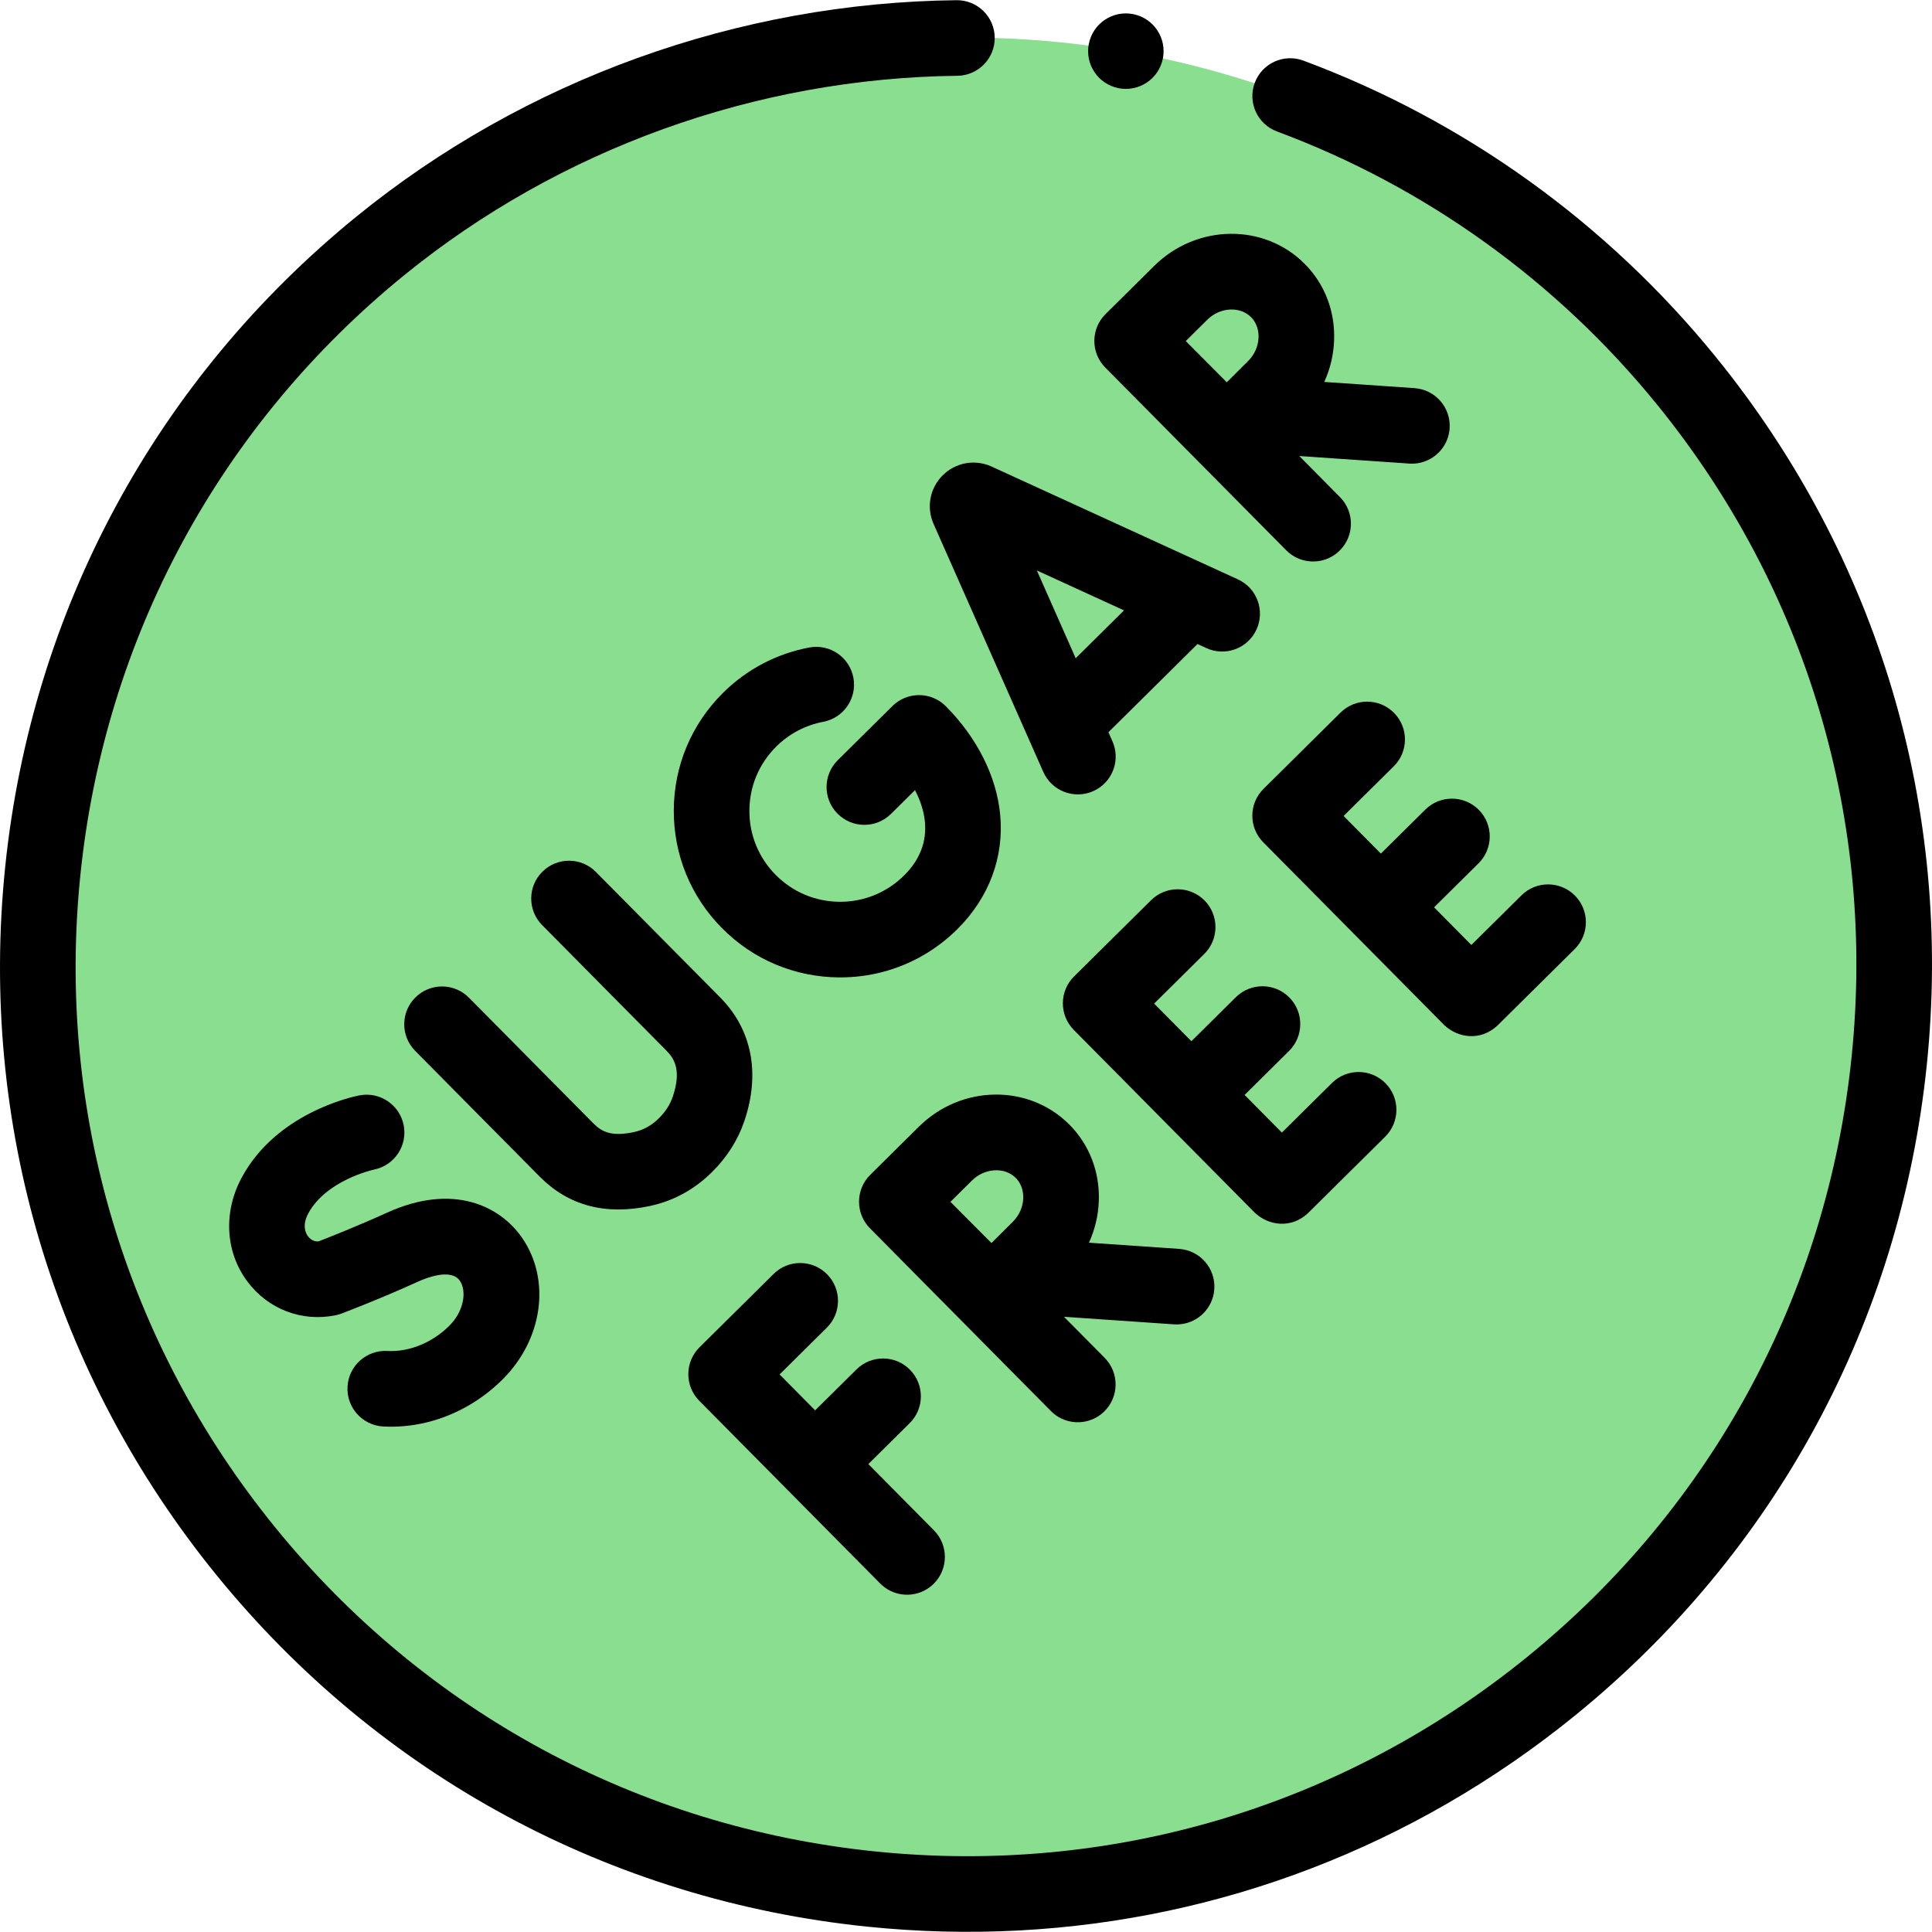
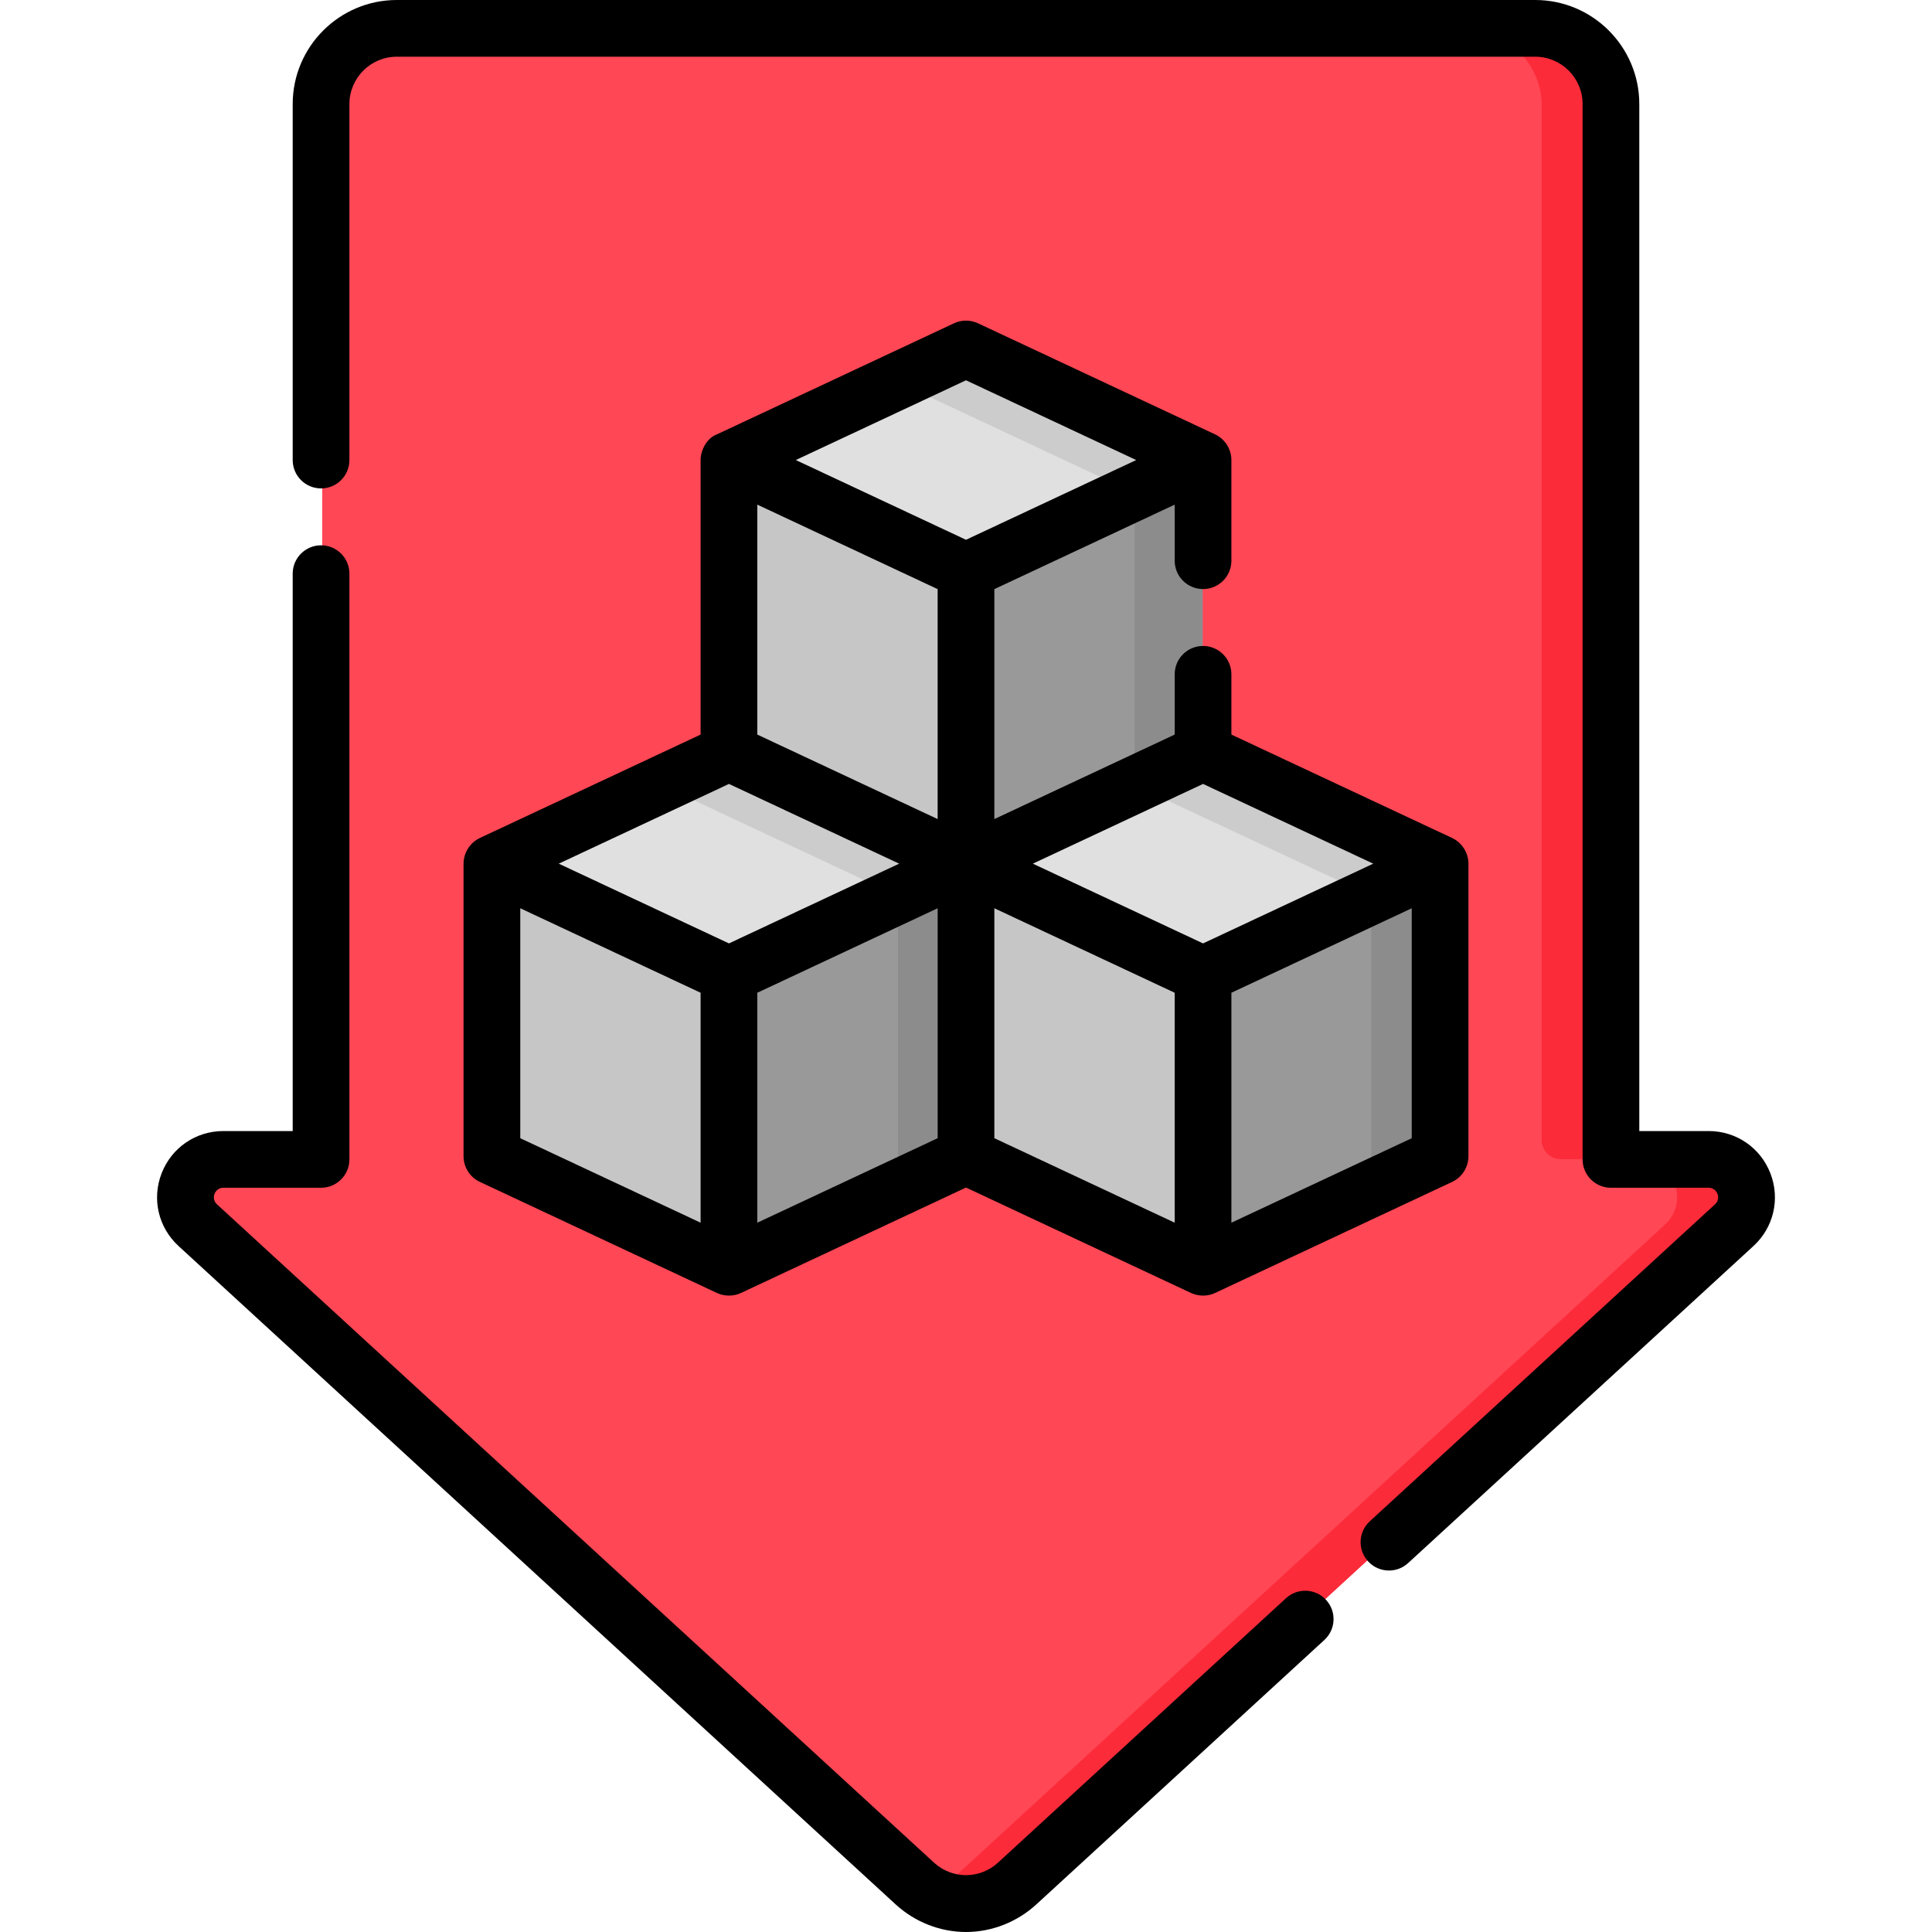
- <svg xmlns="http://www.w3.org/2000/svg" id="Capa_1" enable-background="new 0 0 511.94 511.94" height="512" viewBox="0 0 511.94 511.94" width="512">
-   <g>
-     <circle cx="255.997" cy="255.927" fill="#89df8f" r="245.969" />
-     <g>
-       <path d="m319.673 171.737c5.031 2.305 10.978.094 13.281-4.937 2.304-5.031.094-10.977-4.937-13.281l-65.292-29.903c-.089-.041-.179-.081-.27-.119-4.339-1.836-9.3-.875-12.647 2.441-3.344 3.318-4.342 8.274-2.542 12.628.031.076.063.151.097.225l29.089 65.745c2.239 5.06 8.156 7.347 13.216 5.108.334-.148.656-.311.967-.49 4.376-2.526 6.233-8 4.141-12.726l-1.063-2.403 23.602-23.369zm-34.637 2.679-10.289-23.255 23.093 10.576z" />
-       <path d="m265.013 215.718c-1.001-10.073-6.102-20.216-14.366-28.562-1.87-1.889-4.413-2.956-7.07-2.969s-5.213 1.031-7.099 2.899l-14.485 14.344c-3.932 3.893-3.963 10.238-.07 14.169s10.233 3.963 14.169.07l6.361-6.299c1.451 2.768 2.348 5.588 2.62 8.328.53 5.333-1.329 10.142-5.523 14.295-4.565 4.518-10.616 6.993-17.041 6.961s-12.453-2.563-16.973-7.129c-4.521-4.565-6.993-10.618-6.961-17.043.031-6.425 2.563-12.452 7.128-16.973 3.425-3.393 7.726-5.655 12.437-6.543 5.437-1.026 9.015-6.264 7.99-11.701-1.025-5.438-6.264-9.015-11.701-7.99-8.656 1.631-16.548 5.782-22.824 11.995-8.369 8.287-13.01 19.336-13.068 31.114-.058 11.776 4.474 22.871 12.76 31.24 8.287 8.369 19.336 13.01 31.114 13.068 7.917.039 15.526-1.995 22.205-5.852 3.256-1.879 6.292-4.193 9.035-6.908 8.449-8.368 12.485-19.205 11.362-30.514z" />
-       <path d="m119.021 351.337c-4.516 4.473-10.645 6.957-16.391 6.645-5.528-.3-10.248 3.938-10.546 9.463-.299 5.525 3.938 10.247 9.463 10.546 7.821.423 15.662-1.546 22.583-5.543 3.227-1.863 6.256-4.166 8.989-6.872 10.722-10.617 12.919-26.422 5.224-37.579-5.824-8.445-18.292-14.627-35.813-6.653-7.869 3.58-15.536 6.595-18.172 7.613-1.441.069-2.337-.813-2.765-1.391-.552-.745-1.645-2.828.123-6.083 4.75-8.74 17.054-11.496 17.418-11.574 5.402-1.095 8.903-6.355 7.831-11.767-1.076-5.428-6.349-8.955-11.777-7.88-2.215.438-21.91 4.774-31.078 21.654-4.973 9.151-4.443 19.721 1.386 27.583 5.489 7.406 14.478 10.86 23.458 9.014.517-.106 1.026-.254 1.52-.44.406-.153 10.059-3.805 20.357-8.492 1.993-.906 8.677-3.602 11.018-.208 1.806 2.62 1.238 7.938-2.828 11.964z" />
-       <path d="m190.857 264.327-32.958-33.284c-3.893-3.931-10.232-3.962-14.169-.07-3.932 3.893-3.963 10.238-.07 14.169l32.958 33.284c2.118 2.138 3.973 5.25 1.672 12.106-.719 2.142-1.939 4.043-3.727 5.81-1.933 1.906-4.065 3.089-6.523 3.62-5.859 1.26-8.474.061-10.795-2.282l-32.993-33.321c-3.893-3.931-10.231-3.961-14.169-.07-3.932 3.893-3.964 10.237-.07 14.169l32.993 33.321c7.62 7.694 17.46 10.31 29.249 7.774 3.36-.723 6.513-1.935 9.44-3.625 2.485-1.434 4.806-3.213 6.947-5.327 4.019-3.968 6.927-8.574 8.645-13.691 4.216-12.565 1.933-24.136-6.43-32.583z" />
-       <path d="m292.954 83.217c-.002.002-.004.004-.007.006-3.932 3.893-3.964 10.237-.07 14.169l47.947 48.423c3.273 3.305 8.276 3.855 12.124 1.634.73-.421 1.418-.943 2.045-1.563 3.932-3.893 3.964-10.237.07-14.169l-10.774-10.881 29.148 2.003c2.062.142 4.022-.352 5.688-1.313 2.791-1.611 4.756-4.538 4.994-7.996.379-5.52-3.788-10.303-9.309-10.682l-23.905-1.643c1.569-3.439 2.469-7.174 2.609-11.03.278-7.706-2.477-14.887-7.757-20.219v.001c-10.757-10.867-28.669-10.637-39.927.509l-12.867 12.741c-.003.003-.005.007-.009.01zm26.976 1.488c3.35-3.318 8.656-3.613 11.588-.651v.001c1.817 1.835 2.015 4.168 1.971 5.395-.083 2.291-1.08 4.546-2.737 6.186-1.358 1.345-3.518 3.501-5.679 5.66-2.089-2.09-8.679-8.72-10.87-10.92z" />
-       <path d="m316.773 349.609c2.791-1.611 4.756-4.538 4.994-7.996.379-5.52-3.788-10.303-9.309-10.682l-23.905-1.643c1.569-3.439 2.469-7.174 2.609-11.03.278-7.706-2.477-14.887-7.757-20.219v.001c-10.758-10.865-28.671-10.637-39.927.511l-12.867 12.741c-.003.003-.006.007-.009.01-.002.002-.004.004-.007.006-3.932 3.893-3.964 10.237-.07 14.169l47.947 48.423c3.273 3.305 8.276 3.855 12.124 1.634.73-.421 1.418-.943 2.045-1.563 3.932-3.893 3.964-10.237.07-14.169l-10.774-10.881 29.148 2.003c2.062.14 4.022-.354 5.688-1.315zm-59.196-36.82c3.351-3.316 8.656-3.614 11.588-.651v.001c1.817 1.835 2.015 4.168 1.971 5.395-.083 2.291-1.08 4.546-2.737 6.186-1.358 1.345-3.518 3.501-5.679 5.66-2.089-2.09-8.679-8.72-10.87-10.92z" />
-       <path d="m241.113 362.941c-3.893-3.931-10.234-3.962-14.169-.07l-10.947 10.84-9.421-9.514 12.507-12.384c3.932-3.893 3.964-10.237.07-14.169s-10.235-3.965-14.169-.07l-19.626 19.433c-1.889 1.87-2.957 4.413-2.969 7.07-.013 2.657 1.03 5.21 2.899 7.099l23.513 23.746c.002.002.004.005.006.007.003.003.006.005.008.008l24.419 24.662c3.273 3.305 8.276 3.855 12.124 1.634.729-.422 1.418-.943 2.045-1.563 3.932-3.893 3.964-10.237.07-14.169l-17.378-17.55 10.947-10.839c3.933-3.895 3.964-10.238.071-14.171z" />
-       <path d="m332.48 321.33c3.682 3.492 9.74 4.309 14.169.07l20.403-20.203c3.932-3.893 3.963-10.238.07-14.169-3.893-3.932-10.233-3.964-14.169-.07l-13.283 13.154-9.875-9.973 11.779-11.663c3.932-3.893 3.964-10.237.07-14.169-3.893-3.931-10.232-3.962-14.169-.07l-11.78 11.663-9.874-9.972 13.284-13.153c3.932-3.893 3.964-10.237.07-14.169-3.893-3.931-10.234-3.962-14.169-.07l-20.404 20.203c-1.889 1.87-2.957 4.413-2.969 7.07-.013 2.657 1.03 5.21 2.899 7.099z" />
-       <path d="m358.707 247.398c.002.002.004.005.006.007.003.003.006.005.008.008l23.965 24.204c3.682 3.492 9.74 4.309 14.169.07l20.404-20.203c3.932-3.893 3.964-10.237.07-14.169-3.893-3.932-10.234-3.965-14.169-.07l-13.284 13.153-9.874-9.972 11.78-11.664c3.932-3.893 3.964-10.237.07-14.169-3.893-3.931-10.233-3.962-14.169-.07l-11.78 11.664-9.874-9.972 13.284-13.153c3.932-3.893 3.964-10.237.07-14.169-3.893-3.933-10.235-3.964-14.169-.07l-20.404 20.203c-3.932 3.893-3.964 10.237-.07 14.169z" />
-       <path d="m307.906 16.43c1.588-5.289-1.413-10.865-6.703-12.453s-10.865 1.413-12.453 6.703 1.413 10.865 6.703 12.453 10.865-1.414 12.453-6.703z" />
-       <path d="m454.549 94.453c-28.829-35.453-66.586-62.562-109.189-78.395-5.186-1.929-10.954.713-12.881 5.901-1.928 5.187.714 10.954 5.901 12.881 39.254 14.589 74.048 39.574 100.622 72.255 39.753 48.889 58.089 110.333 51.628 173.014-6.46 62.679-36.942 119.092-85.832 158.845-48.887 39.755-110.334 58.088-173.014 51.628-62.679-6.46-119.092-36.942-158.845-85.832s-58.089-110.333-51.628-173.013c6.46-62.679 36.942-119.092 85.832-158.845 41.134-33.447 93.173-52.201 146.533-52.808 5.531-.063 9.968-4.599 9.904-10.132-.062-5.533-4.599-9.967-10.132-9.904-57.866.657-114.315 21.006-158.948 57.296-53.041 43.131-86.113 104.334-93.122 172.339s12.883 134.667 56.013 187.71c43.131 53.042 104.335 86.114 172.339 93.122 54.174 5.584 107.49-5.901 153.754-32.609 11.81-6.819 23.169-14.633 33.956-23.404 53.042-43.131 86.113-104.334 93.122-172.339 7.01-68.004-12.883-134.666-56.013-187.71z" />
-     </g>
+ <svg xmlns="http://www.w3.org/2000/svg" id="Capa_1" enable-background="new 0 0 512 512" height="512" viewBox="0 0 512 512" width="512">
+   <path d="m256 8h150.571c11.064 0 20.033 8.969 20.033 20.033v279.156h25.845c9.131 0 13.5 11.219 6.774 17.395l-189.675 174.14c-7.662 7.035-19.434 7.035-27.096 0l-189.675-174.141c-6.726-6.175-2.357-17.395 6.774-17.395h25.845v-279.155c0-11.064 8.969-20.033 20.033-20.033z" fill="#ff4755" />
+   <path d="m193.297 335.728 62.703-29.377v-77.392l-62.703 29.377z" fill="#999" />
+   <path d="m237.971 237.421v77.377l18.029-8.447v-77.391z" fill="#8c8c8c" />
+   <path d="m256 228.959 62.703-29.377v-77.391l-62.703 29.377z" fill="#999" />
+   <path d="m318.703 335.728 62.703-29.377v-77.392l-62.703 29.377z" fill="#999" />
+   <g fill="#c6c6c6">
+     <path d="m193.297 335.728-62.703-29.377v-77.392l62.703 29.377z" />
+     <path d="m256 228.959-62.703-29.377v-77.391l62.703 29.377z" />
+     <path d="m318.703 335.728-62.703-29.377v-77.392l62.703 29.377z" />
  </g>
+   <path d="m130.594 228.959 62.703-29.377 62.703 29.377-62.703 29.377z" fill="#e0e0e0" />
+   <path d="m193.297 122.191 62.703-29.377 62.703 29.377-62.703 29.377z" fill="#e0e0e0" />
+   <path d="m256 228.959 62.703-29.377 62.703 29.377-62.703 29.377z" fill="#e0e0e0" />
+   <path d="m300.674 130.653v77.376l18.029-8.447v-77.391z" fill="#8c8c8c" />
+   <path d="m363.377 237.421v77.377l18.029-8.447v-77.391z" fill="#8c8c8c" />
+   <path d="m175.268 208.044 62.687 29.37 18.045-8.454-62.703-29.378z" fill="#ccc" />
+   <path d="m237.971 101.276 62.687 29.369 18.045-8.454-62.703-29.377z" fill="#ccc" />
+   <path d="m300.674 208.044 62.687 29.37 18.045-8.454-62.703-29.378z" fill="#ccc" />
+   <path d="m408.574 28.033v274.147c0 2.766 2.242 5.008 5.008 5.008h13.021v-279.155c.001-11.064-8.968-20.033-20.032-20.033h-18.029c11.063 0 20.032 8.969 20.032 20.033z" fill="#fc2b3a" />
+   <path d="m452.449 307.189h-18.029c9.131 0 13.5 11.219 6.774 17.395l-189.675 174.14c-1.391 1.277-2.921 2.315-4.533 3.129 7.271 3.667 16.292 2.629 22.563-3.129l189.675-174.141c6.725-6.175 2.356-17.394-6.775-17.394z" fill="#fc2b3a" />
+   <path d="m340.81 423.539-76.319 70.068c-4.84 4.444-12.141 4.445-16.982 0l-190.025-174.463c-1.681-1.543-.568-4.377 1.705-4.377h25.893c4.15 0 7.514-3.364 7.514-7.514v-155.227c0-4.15-3.364-7.514-7.514-7.514s-7.514 3.364-7.514 7.514v147.714h-18.379c-7.289 0-13.708 4.389-16.353 11.181-2.644 6.793-.884 14.366 4.485 19.294l190.024 174.461c5.067 4.652 11.768 7.324 18.655 7.324 6.886 0 13.588-2.672 18.654-7.324l76.319-70.068c3.056-2.806 3.26-7.56.453-10.616-2.805-3.058-7.558-3.259-10.616-.453z" />
+   <path d="m469.163 310.921c-2.645-6.793-9.064-11.182-16.353-11.182h-18.379v-272.156c.001-15.21-12.373-27.583-27.582-27.583h-301.698c-15.209 0-27.583 12.373-27.583 27.583v94.339c0 4.15 3.364 7.514 7.514 7.514s7.514-3.364 7.514-7.514v-94.339c0-6.923 5.632-12.555 12.555-12.555h301.697c6.923 0 12.555 5.633 12.555 12.555v279.671c0 4.15 3.364 7.514 7.514 7.514h25.892c2.274 0 3.387 2.834 1.705 4.378l-91.505 84.011c-3.056 2.806-3.26 7.56-.453 10.616 1.481 1.614 3.505 2.432 5.537 2.432 1.816 0 3.637-.655 5.08-1.979l91.505-84.01c5.37-4.929 7.13-12.503 4.485-19.295z" />
+   <path d="m318.819 156.109c4.15 0 7.514-3.364 7.514-7.514v-26.681c0-2.877-1.723-5.583-4.326-6.804l-62.819-29.431c-2.019-.945-4.355-.945-6.375 0l-62.819 29.431c-2.633.958-4.326 4.138-4.326 6.804v72.756l-58.493 27.404c-2.603 1.223-4.326 3.927-4.326 6.805v77.534c0 2.915 1.686 5.567 4.326 6.805l62.819 29.431c1.999.927 4.377.938 6.376 0l59.63-27.937 59.631 27.938c1.992.928 4.384.941 6.375 0l62.819-29.431c2.641-1.238 4.326-3.889 4.326-6.805v-77.534c0-2.877-1.723-5.583-4.326-6.805l-58.492-27.404v-15.971c0-4.15-3.364-7.514-7.514-7.514s-7.514 3.364-7.514 7.514v15.972l-47.791 22.39v-60.938l47.791-22.391v14.863c0 4.15 3.363 7.513 7.514 7.513zm-118.124-22.376 47.791 22.391v60.939l-47.791-22.391zm-7.514 74.014 45.107 21.133-45.107 21.133-45.108-21.133zm-55.305 32.951 47.791 22.391v60.938l-47.791-22.39zm62.819 22.39 47.791-22.391v60.939l-47.791 22.391zm110.61 60.939-47.791-22.391v-60.939l47.791 22.391zm15.027 0v-60.938l47.791-22.391v60.939zm-7.513-116.28 45.108 21.133-45.108 21.133-45.107-21.133zm-62.819-64.699-45.108-21.134 45.108-21.133 45.108 21.134z" />
</svg>
